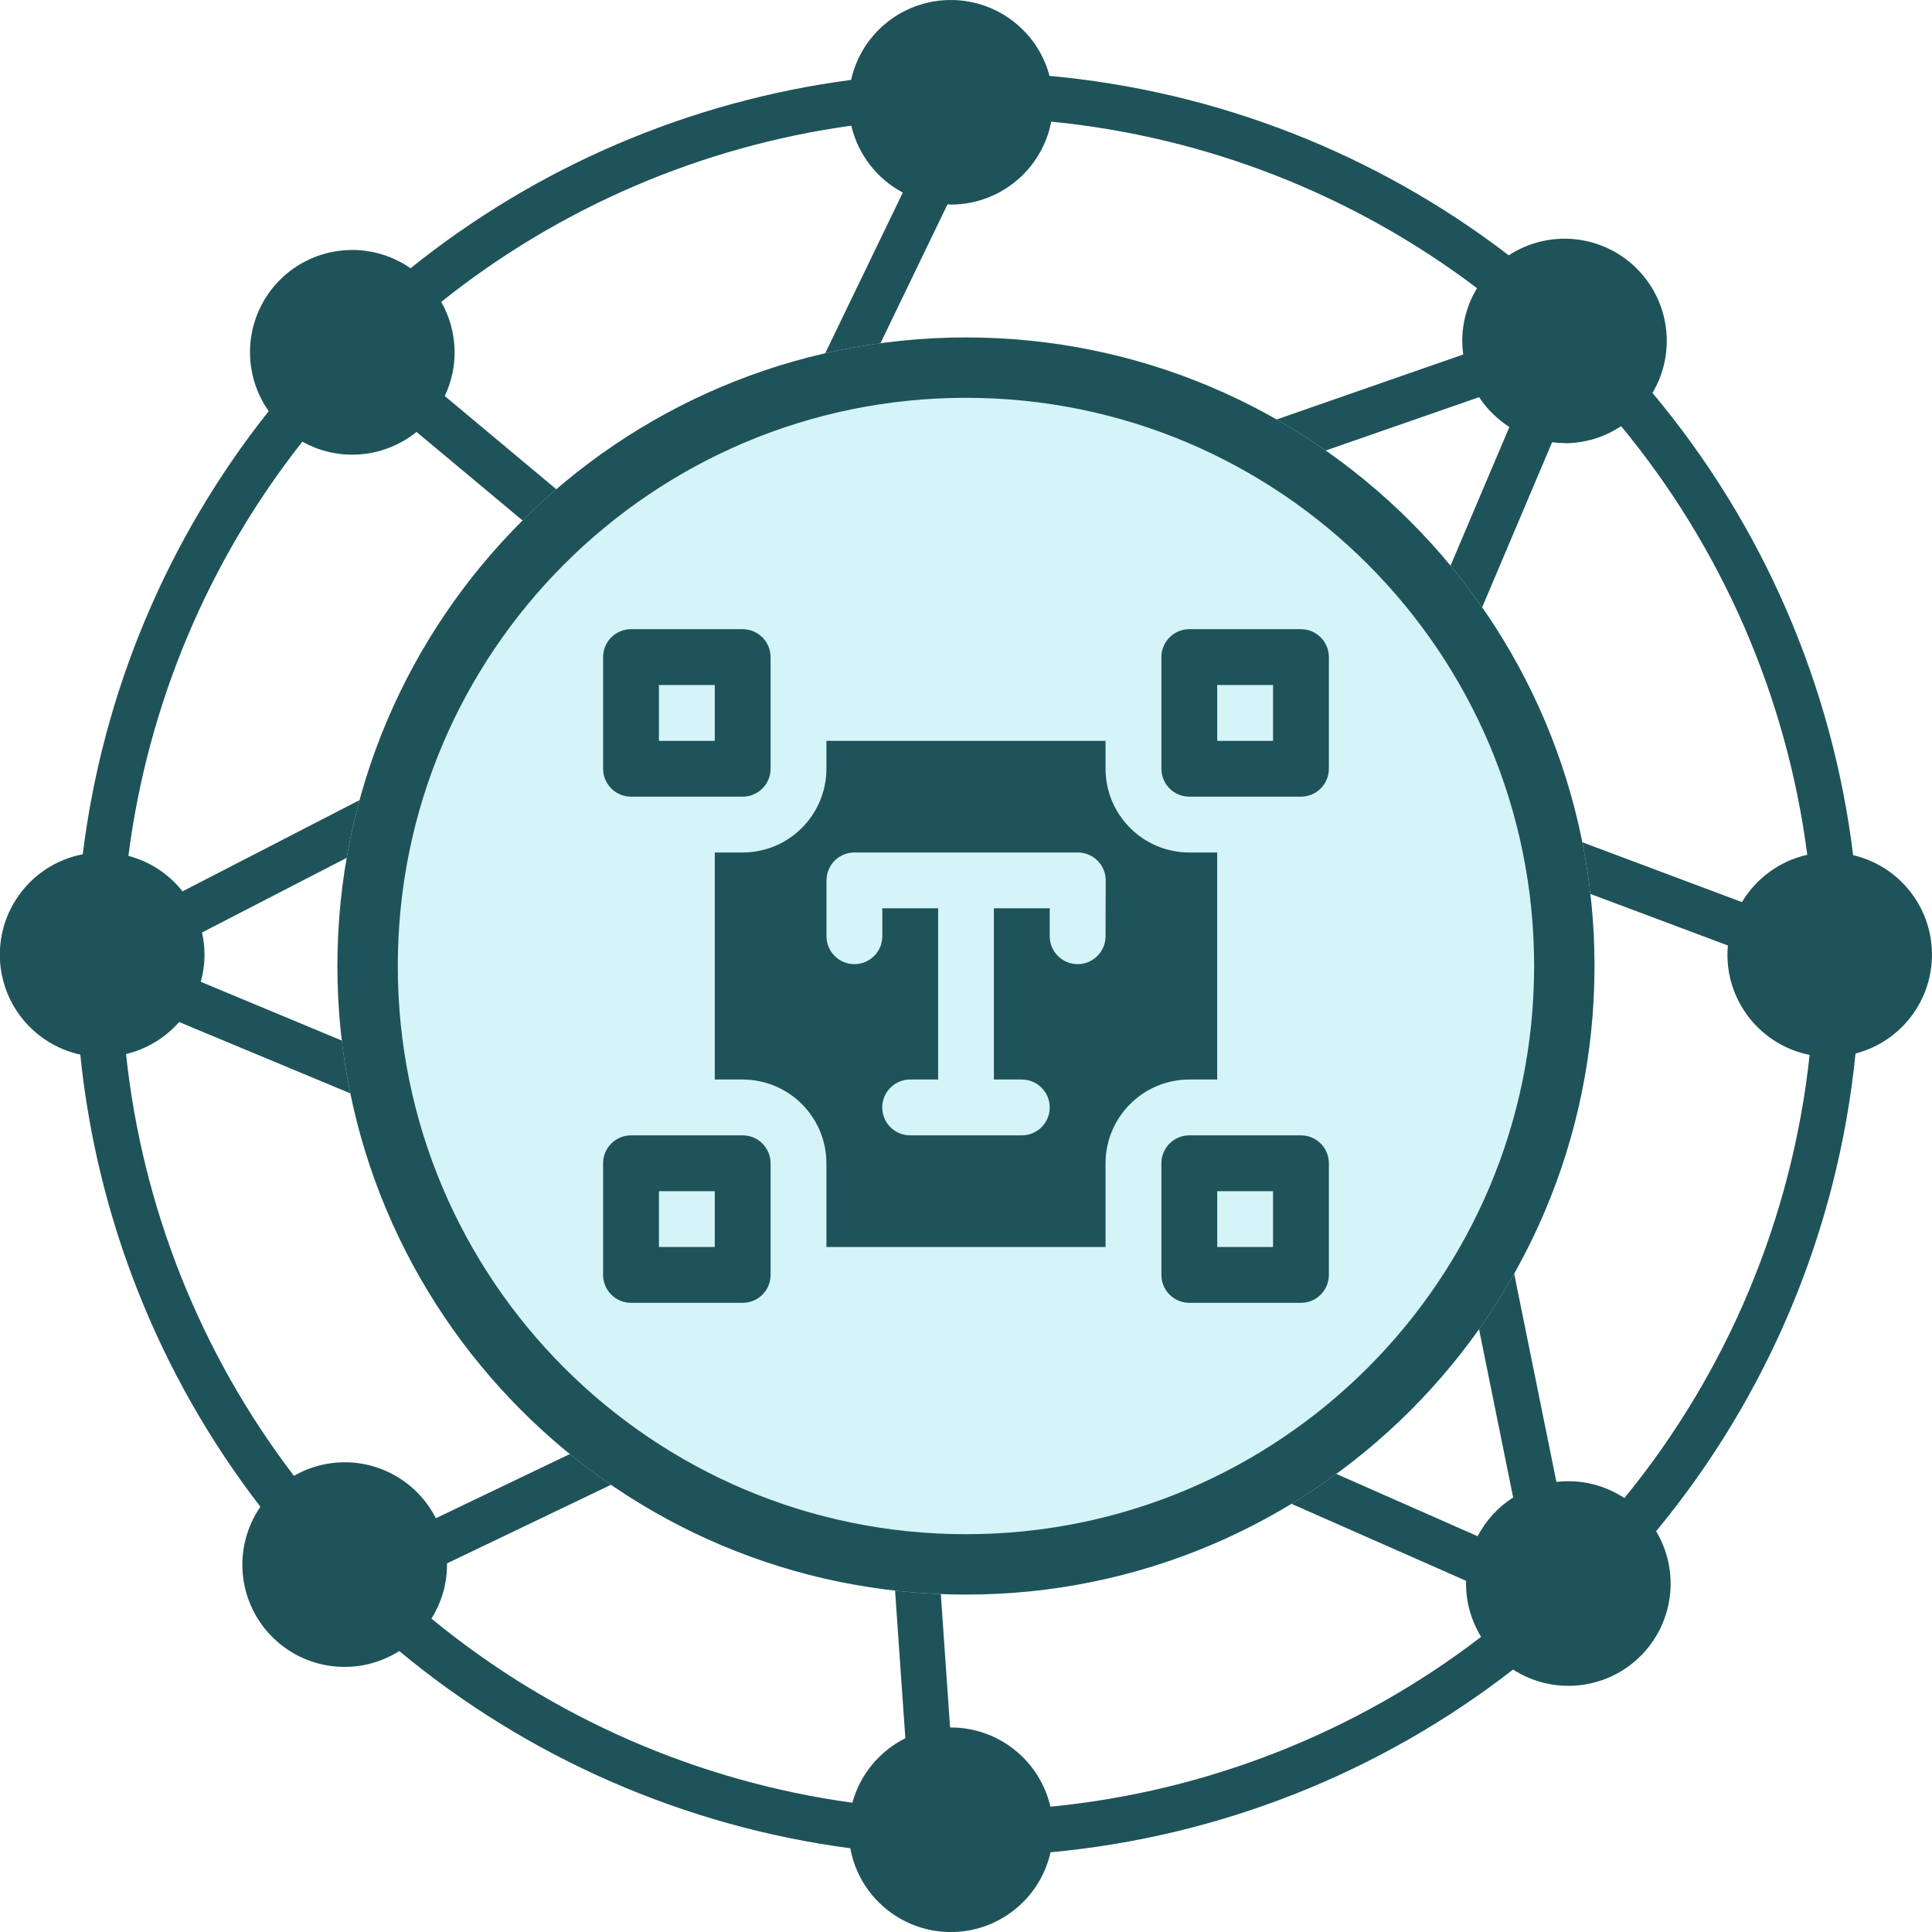
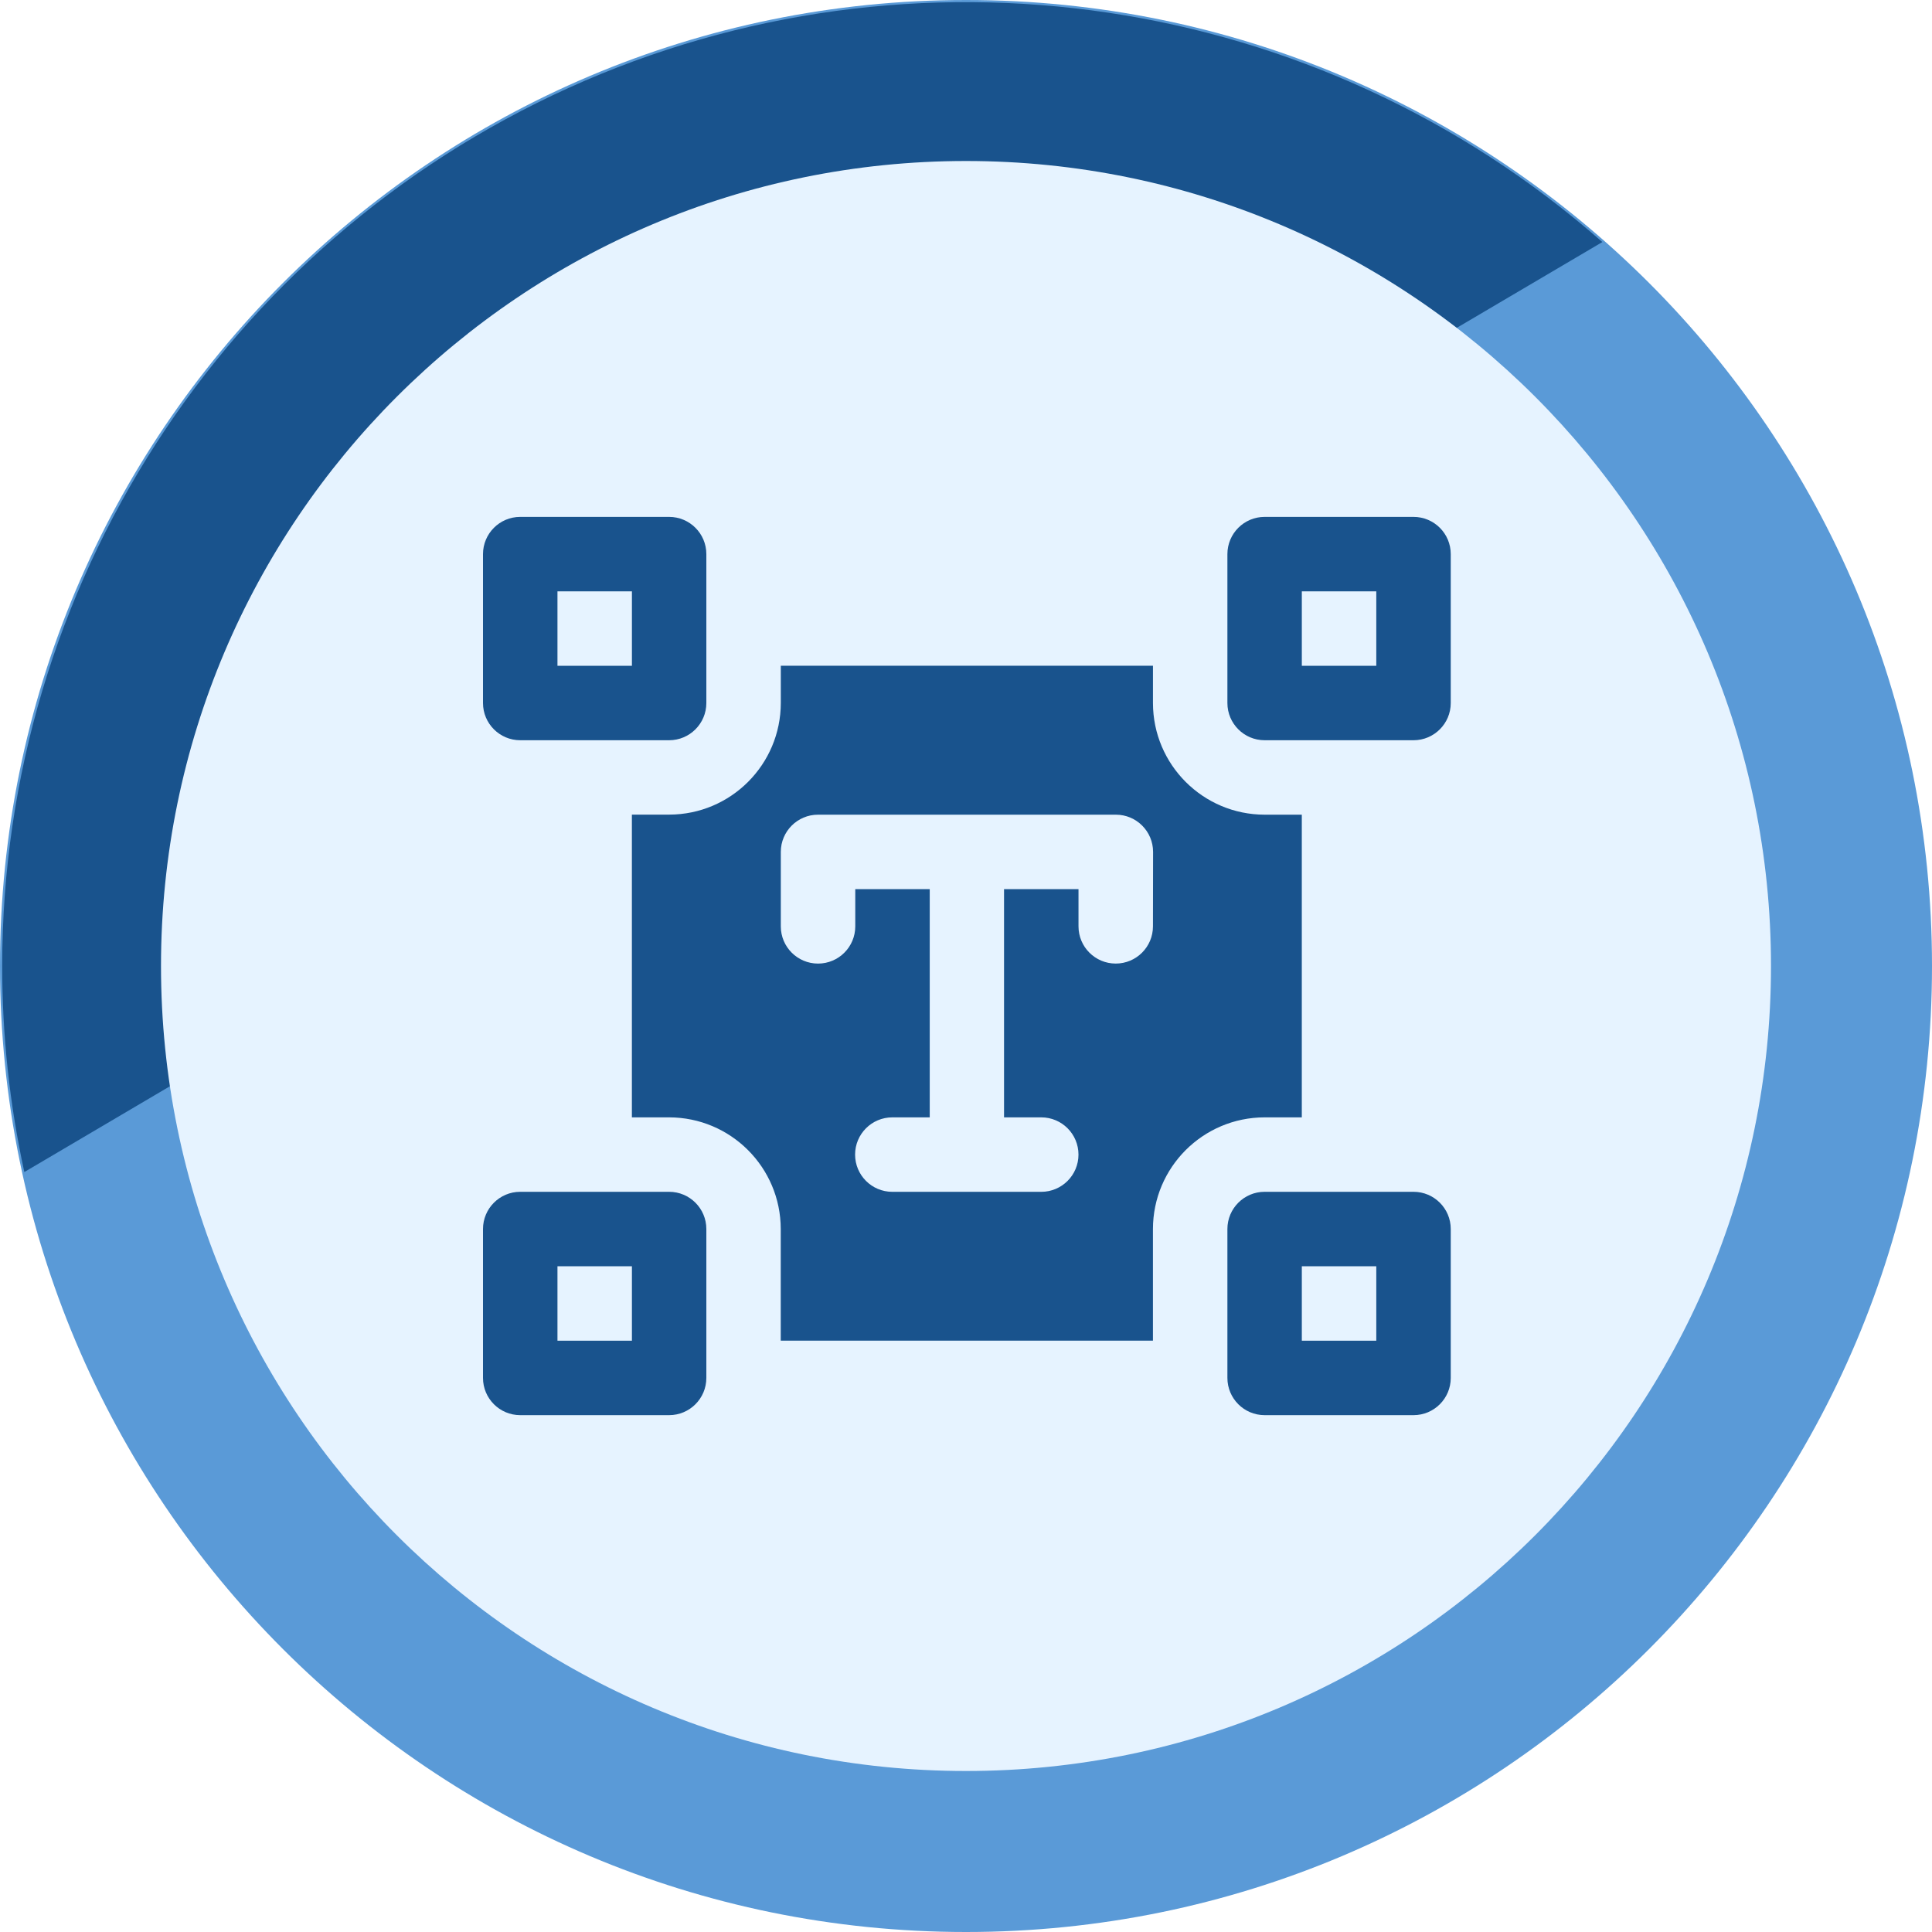
<svg xmlns="http://www.w3.org/2000/svg" width="96" height="96" viewBox="0 0 96 96">
-   <defs>
-     <clipPath id="clip-path">
-       <rect id="Rectangle_454829" data-name="Rectangle 454829" width="96" height="96" fill="#1e535a" />
-     </clipPath>
-   </defs>
-   <g id="img3" transform="translate(-1481 -8562.5)">
-     <g id="Group_1177591" data-name="Group 1177591" transform="translate(1481 8562.5)">
-       <g id="Group_1177589" data-name="Group 1177589" transform="translate(0 0)">
-         <g id="Group_1177587" data-name="Group 1177587" clip-path="url(#clip-path)">
-           <path id="Path_997422" data-name="Path 997422" d="M92.081,42.491a44.136,44.136,0,0,0-9.97-22.967,5.076,5.076,0,0,0-7.142-6.838A44.071,44.071,0,0,0,52.151,3.77a5.077,5.077,0,0,0-9.861.2A44.132,44.132,0,0,0,20.4,13.329a5.079,5.079,0,0,0-7.048,7.1A44.1,44.1,0,0,0,4.112,42.448,5.08,5.08,0,0,0,3.99,52.4a44.082,44.082,0,0,0,8.949,22.468,5.078,5.078,0,0,0,6.9,7.17,44.128,44.128,0,0,0,22.412,9.8,5.078,5.078,0,0,0,9.949.2,44.091,44.091,0,0,0,22.985-9.08,5.077,5.077,0,0,0,7.107-6.874A44.147,44.147,0,0,0,92.2,52.349a5.078,5.078,0,0,0-.119-9.858M77.74,22.024a5.05,5.05,0,0,0,2.812-.851,41.913,41.913,0,0,1,9.25,21.3,5.086,5.086,0,0,0-3.246,2.351l-12.98-4.867c.01-.142.02-.286.02-.433a5.079,5.079,0,0,0-2.151-4.15l5.678-13.4a5.5,5.5,0,0,0,.616.041M75,21.216,69.354,34.523a5.026,5.026,0,0,0-5.594,3.23L40.279,32.344a4.941,4.941,0,0,0-.106-1.011l33.322-11.6A5.1,5.1,0,0,0,75,21.216M47.246,10.165a5.083,5.083,0,0,0,4.989-4.122,41.844,41.844,0,0,1,21.158,8.275,5.054,5.054,0,0,0-.735,2.625,5.335,5.335,0,0,0,.048.671L39.217,29.273a5.1,5.1,0,0,0-.92-.92l8.784-18.2c.056,0,.109.008.165.008M42.3,6.243A5.083,5.083,0,0,0,44.86,9.569L36.248,27.4a5.1,5.1,0,0,0-1.049-.109,5.045,5.045,0,0,0-2.9.91L22.1,19.678A5.052,5.052,0,0,0,21.923,15,41.877,41.877,0,0,1,42.3,6.243M10.041,46.332,31.153,35.442a5.064,5.064,0,0,0,4.006,2.014l7.236,23.129a5.166,5.166,0,0,0-1.12,1.239l-31.3-13.04a5.048,5.048,0,0,0,.187-1.348,5.107,5.107,0,0,0-.124-1.1m4.986-24.391a5.079,5.079,0,0,0,5.673-.484l10.079,8.417a5.068,5.068,0,0,0-.56,3.512L9.07,44.29A5.081,5.081,0,0,0,6.38,42.526a41.859,41.859,0,0,1,8.647-20.585m2.1,50.717a5.067,5.067,0,0,0-2.523.674A41.822,41.822,0,0,1,6.263,52.374,5.087,5.087,0,0,0,8.9,50.783l31.609,13.17a5.45,5.45,0,0,0-.041.611,5.081,5.081,0,0,0,.3,1.718L21.657,75.44a5.081,5.081,0,0,0-4.528-2.782M42.349,89.575a41.919,41.919,0,0,1-20.912-9.149,5.029,5.029,0,0,0,.775-2.686l0-.058L42,68.2A5.082,5.082,0,0,0,43.8,69.329l1.186,17.043a5.082,5.082,0,0,0-2.632,3.2m2.105-29.97-7.081-22.64a5.089,5.089,0,0,0,2.415-2.415L63.459,40a5.052,5.052,0,0,0,.808,2.311L48.032,60.13a5.019,5.019,0,0,0-3.577-.524m7.74,30.167a5.081,5.081,0,0,0-4.948-3.937l-.038,0L46.081,69.62a5.073,5.073,0,0,0,3.106-1.507L72.853,78.551c0,.046-.008.086-.008.132a5.057,5.057,0,0,0,.752,2.65,41.841,41.841,0,0,1-21.4,8.439M73.423,76.334,50.373,66.165a5.052,5.052,0,0,0-.666-4.52L65.893,43.877a5.052,5.052,0,0,0,2.622.735,5.594,5.594,0,0,0,.623-.041l6.05,29.836a5.071,5.071,0,0,0-1.766,1.928m7.292-1.9a5.051,5.051,0,0,0-3.377-.8L71.285,43.788a5.1,5.1,0,0,0,1.6-1.672L85.858,46.98a4.506,4.506,0,0,0-.023.456,5.08,5.08,0,0,0,4.084,4.981,41.876,41.876,0,0,1-9.2,22.017" transform="translate(0 0.001)" fill="#1e535a" />
+   <g id="Grupo_1188551" data-name="Grupo 1188551" transform="translate(-383.67 -8399.924)">
+     <circle id="Elipse_13890" data-name="Elipse 13890" cx="48" cy="48" r="48" transform="translate(383.67 8399.924)" fill="#5a9ad7" />
+     <path id="Intersección_1" data-name="Intersección 1" d="M0,47.89A47.893,47.893,0,0,1,79.511,11.92L1.1,58.131A48,48,0,0,1,0,47.89Z" transform="translate(383.779 8400.031)" fill="#19538d" />
+     <path id="Trazado_1032916" data-name="Trazado 1032916" d="M40,0A40,40,0,1,1,0,40,40,40,0,0,1,40,0Z" transform="translate(391.67 8407.924)" fill="#e6f3ff" />
+     <g id="Grupo_1188343" data-name="Grupo 1188343" transform="translate(406.126 8422.38)">
+       <rect id="Rectángulo_459838" data-name="Rectángulo 459838" width="52" height="52" transform="translate(-0.202 -0.456)" fill="none" />
+       <g id="editor-de-texto" transform="translate(-2.543 -6.823)">
+         <g id="Grupo_1184674" data-name="Grupo 1184674" transform="translate(4.087 43.587)">
+           <path id="Trazado_1030419" data-name="Trazado 1030419" d="M70.247,422h-7.4A1.85,1.85,0,0,0,61,423.849v7.4a1.85,1.85,0,0,0,1.849,1.849h7.4a1.85,1.85,0,0,0,1.849-1.849v-7.4A1.85,1.85,0,0,0,70.247,422ZM68.4,429.4H64.7v-3.7h3.7Z" transform="translate(-61 -422)" fill="#19538d" />
        </g>
-       </g>
-     </g>
-     <g id="Ellipse_13614" data-name="Ellipse 13614" transform="translate(1497.766 8579.268)" fill="#d5f4f8" stroke="#1e535a" stroke-width="3">
-       <ellipse cx="31.232" cy="31.233" rx="31.232" ry="31.233" stroke="none" />
-       <ellipse cx="31.232" cy="31.233" rx="29.732" ry="29.733" fill="none" />
-     </g>
-     <g id="editor-de-texto" transform="translate(1506.881 8583.713)">
-       <g id="Group_1184674" data-name="Group 1184674" transform="translate(4.087 35.202)">
-         <path id="Path_1030419" data-name="Path 1030419" d="M67.935,422H62.387A1.388,1.388,0,0,0,61,423.387v5.548a1.387,1.387,0,0,0,1.387,1.387h5.548a1.388,1.388,0,0,0,1.387-1.387v-5.548A1.388,1.388,0,0,0,67.935,422Zm-1.387,5.548H63.774v-2.774h2.774Z" transform="translate(-61 -422)" fill="#1e535a" />
-       </g>
-       <g id="Group_1184675" data-name="Group 1184675" transform="translate(4.087 10.051)">
-         <path id="Path_1030420" data-name="Path 1030420" d="M67.935,150H62.387A1.387,1.387,0,0,0,61,151.387v5.548a1.388,1.388,0,0,0,1.387,1.387h5.548a1.388,1.388,0,0,0,1.387-1.387v-5.548A1.388,1.388,0,0,0,67.935,150Zm-1.387,5.548H63.774v-2.774h2.774Z" transform="translate(-61 -150)" fill="#1e535a" />
-       </g>
-       <g id="Group_1184676" data-name="Group 1184676" transform="translate(31.828 10.051)">
-         <path id="Path_1030421" data-name="Path 1030421" d="M367.935,150h-5.548A1.388,1.388,0,0,0,361,151.387v5.548a1.388,1.388,0,0,0,1.387,1.387h5.548a1.388,1.388,0,0,0,1.387-1.387v-5.548A1.388,1.388,0,0,0,367.935,150Zm-1.387,5.548h-2.774v-2.774h2.774Z" transform="translate(-361 -150)" fill="#1e535a" />
-       </g>
-       <g id="Group_1184677" data-name="Group 1184677" transform="translate(31.828 35.202)">
-         <path id="Path_1030422" data-name="Path 1030422" d="M367.935,422h-5.548A1.388,1.388,0,0,0,361,423.387v5.548a1.388,1.388,0,0,0,1.387,1.387h5.548a1.388,1.388,0,0,0,1.387-1.387v-5.548A1.388,1.388,0,0,0,367.935,422Zm-1.387,5.548h-2.774v-2.774h2.774Z" transform="translate(-361 -422)" fill="#1e535a" />
-       </g>
-       <g id="Group_1184678" data-name="Group 1184678" transform="translate(9.635 15.599)">
-         <path id="Path_1030423" data-name="Path 1030423" d="M144.579,215.548a4.166,4.166,0,0,1-4.161-4.161V210h-13.87v1.387a4.166,4.166,0,0,1-4.161,4.161H121v11.281h1.387a4.166,4.166,0,0,1,4.161,4.161v4.161h13.87V230.99a4.166,4.166,0,0,1,4.161-4.161h1.387V215.548Zm-4.161,4.161a1.387,1.387,0,1,1-2.774,0v-1.387H134.87v8.507h1.387a1.387,1.387,0,1,1,0,2.774h-5.548a1.387,1.387,0,0,1,0-2.774H132.1v-8.507h-2.774v1.387a1.387,1.387,0,1,1-2.774,0v-2.774a1.388,1.388,0,0,1,1.387-1.387h11.1a1.388,1.388,0,0,1,1.387,1.387Z" transform="translate(-121 -210)" fill="#1e535a" />
+         <g id="Grupo_1184675" data-name="Grupo 1184675" transform="translate(4.087 10.051)">
+           <path id="Trazado_1030420" data-name="Trazado 1030420" d="M70.247,150h-7.4A1.85,1.85,0,0,0,61,151.849v7.4a1.85,1.85,0,0,0,1.849,1.849h7.4a1.85,1.85,0,0,0,1.849-1.849v-7.4A1.85,1.85,0,0,0,70.247,150ZM68.4,157.4H64.7v-3.7h3.7Z" transform="translate(-61 -150)" fill="#19538d" />
+         </g>
+         <g id="Grupo_1184676" data-name="Grupo 1184676" transform="translate(41.076 10.051)">
+           <path id="Trazado_1030421" data-name="Trazado 1030421" d="M370.247,150h-7.4A1.85,1.85,0,0,0,361,151.849v7.4a1.85,1.85,0,0,0,1.849,1.849h7.4a1.85,1.85,0,0,0,1.849-1.849v-7.4A1.85,1.85,0,0,0,370.247,150Zm-1.849,7.4h-3.7v-3.7h3.7Z" transform="translate(-361 -150)" fill="#19538d" />
+         </g>
+         <g id="Grupo_1184677" data-name="Grupo 1184677" transform="translate(41.076 43.587)">
+           <path id="Trazado_1030422" data-name="Trazado 1030422" d="M370.247,422h-7.4A1.85,1.85,0,0,0,361,423.849v7.4a1.85,1.85,0,0,0,1.849,1.849h7.4a1.85,1.85,0,0,0,1.849-1.849v-7.4A1.85,1.85,0,0,0,370.247,422Zm-1.849,7.4h-3.7v-3.7h3.7Z" transform="translate(-361 -422)" fill="#19538d" />
+         </g>
+         <g id="Grupo_1184678" data-name="Grupo 1184678" transform="translate(11.485 17.448)">
+           <path id="Trazado_1030423" data-name="Trazado 1030423" d="M152.44,217.4a5.555,5.555,0,0,1-5.548-5.548V210H128.4v1.849a5.555,5.555,0,0,1-5.548,5.548H121V232.44h1.849a5.555,5.555,0,0,1,5.548,5.548v5.548h18.494v-5.548a5.555,5.555,0,0,1,5.548-5.548h1.849V217.4Zm-5.548,5.548a1.849,1.849,0,1,1-3.7,0V221.1h-3.7V232.44h1.849a1.849,1.849,0,1,1,0,3.7h-7.4a1.849,1.849,0,0,1,0-3.7H135.8V221.1h-3.7v1.849a1.849,1.849,0,1,1-3.7,0v-3.7a1.85,1.85,0,0,1,1.849-1.849h14.8a1.85,1.85,0,0,1,1.849,1.849Z" transform="translate(-121 -210)" fill="#19538d" />
+         </g>
      </g>
    </g>
  </g>
</svg>
